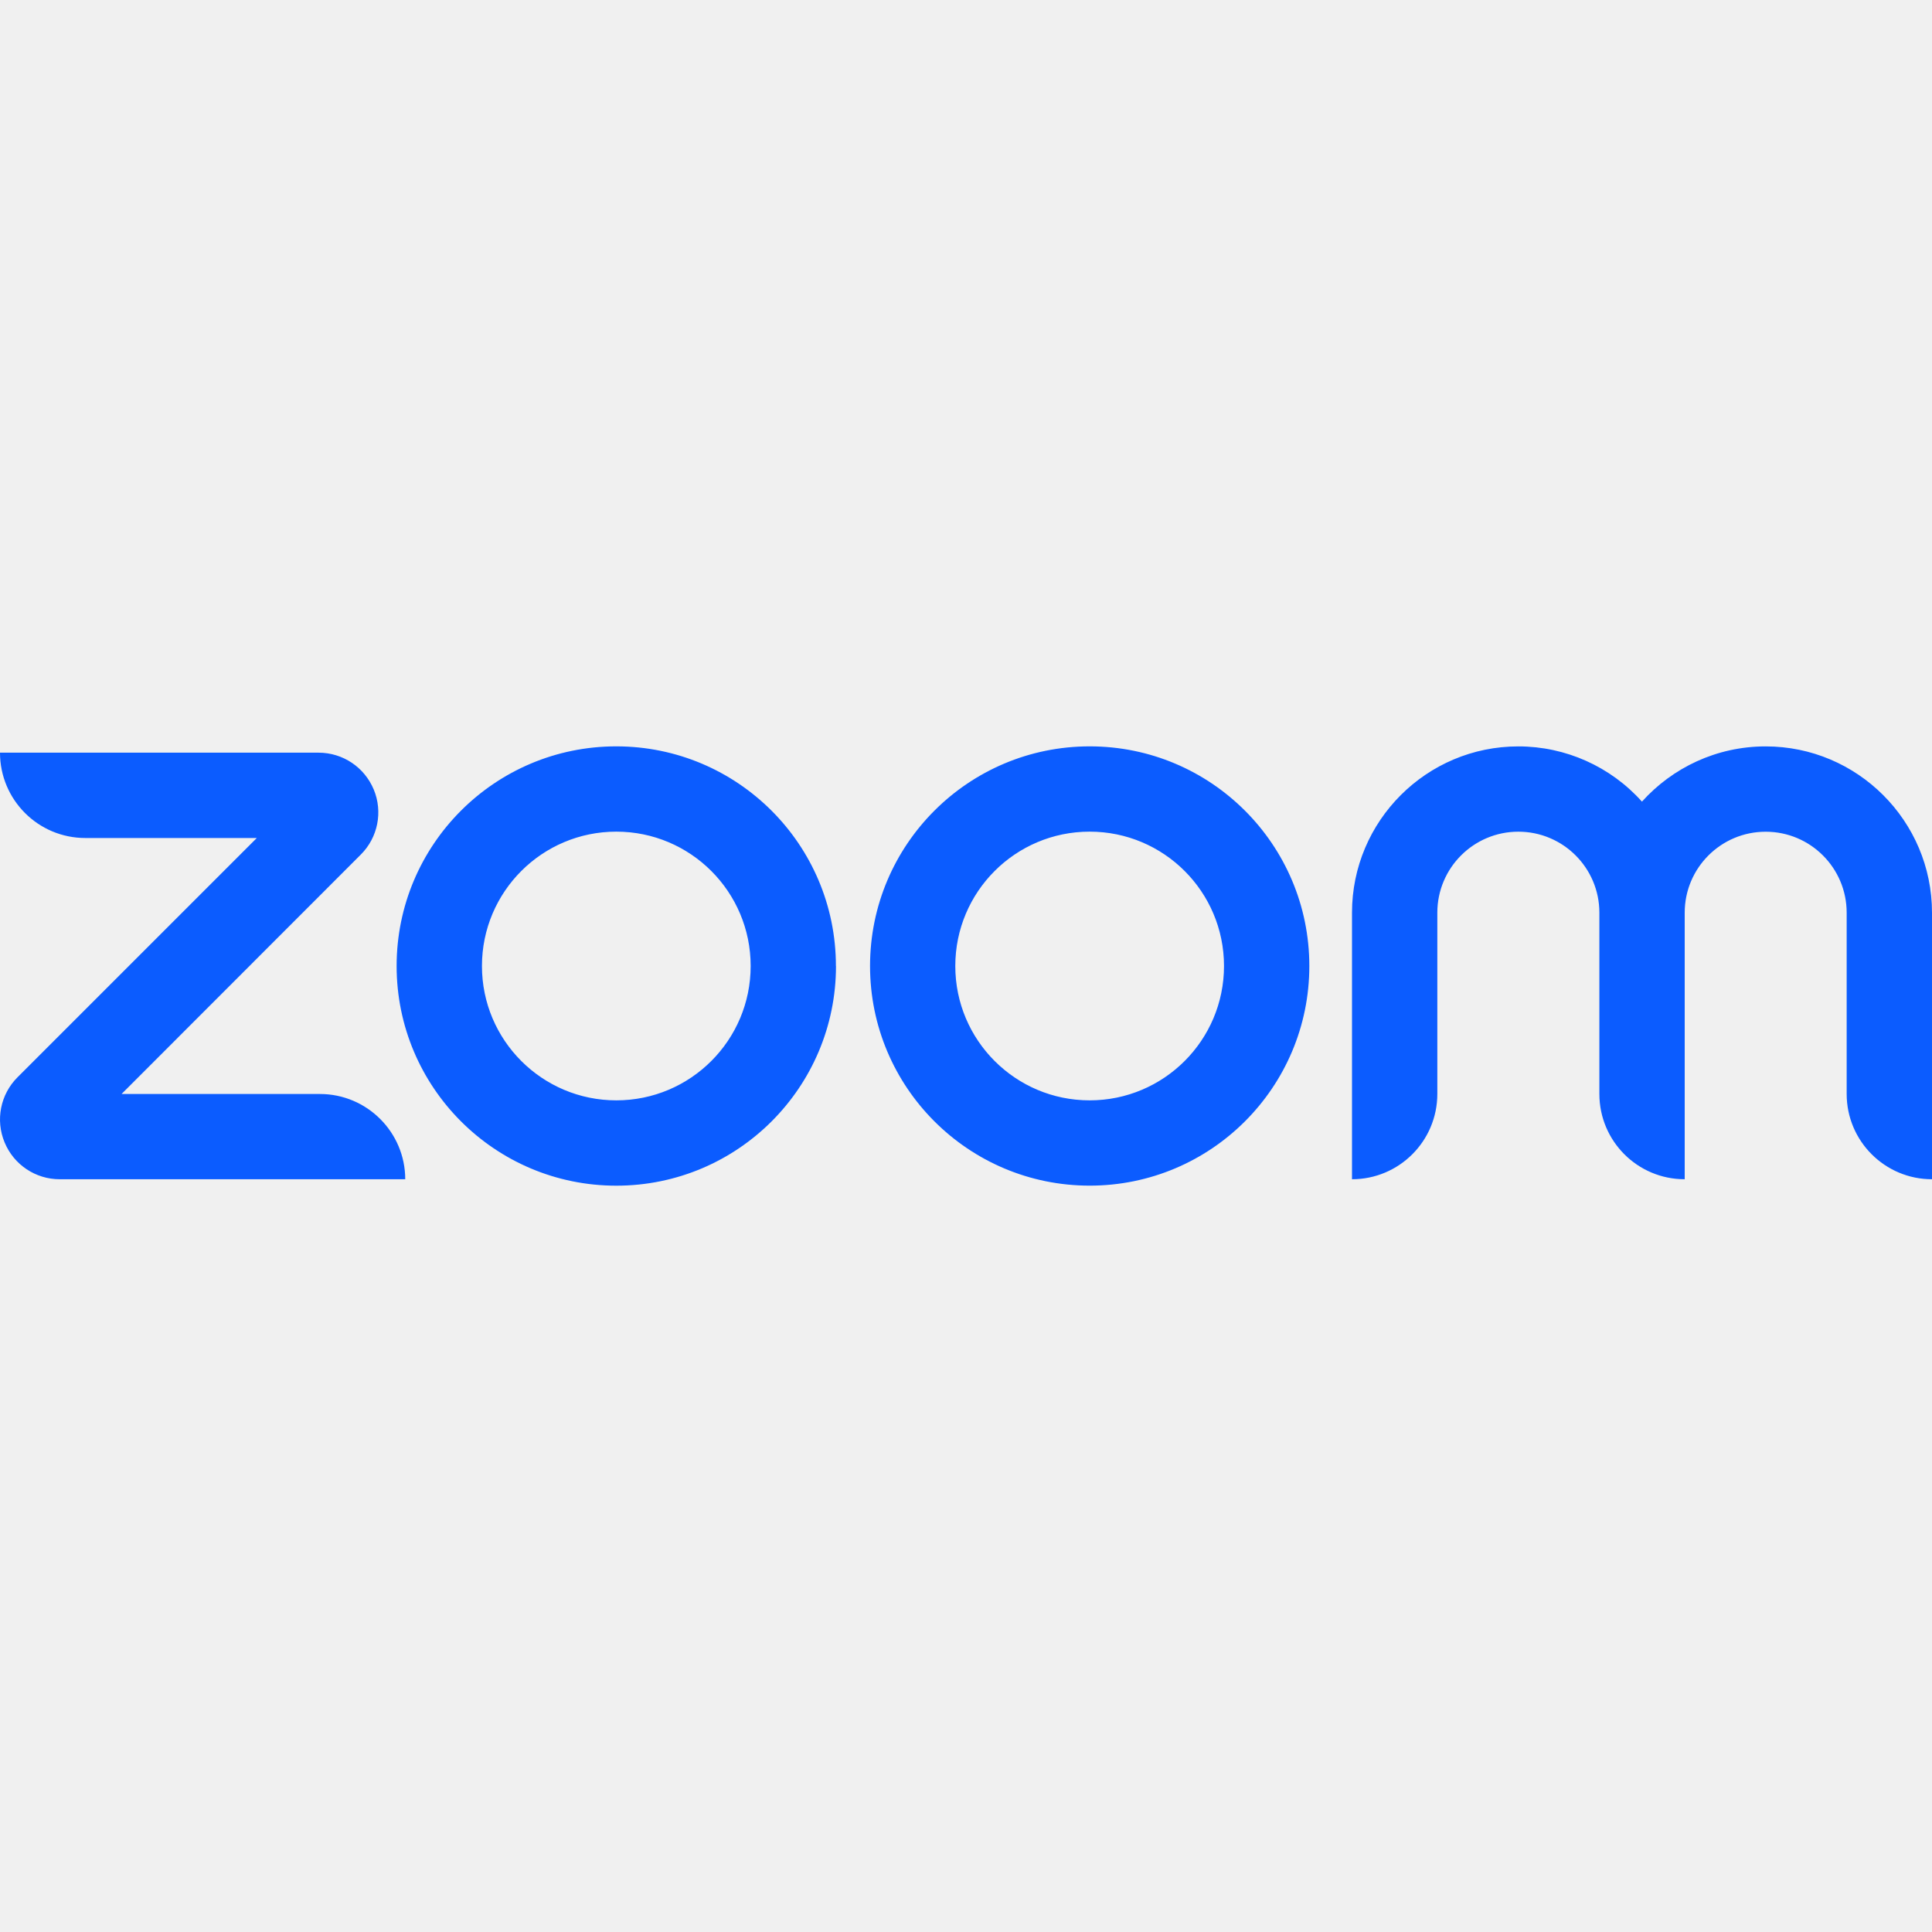
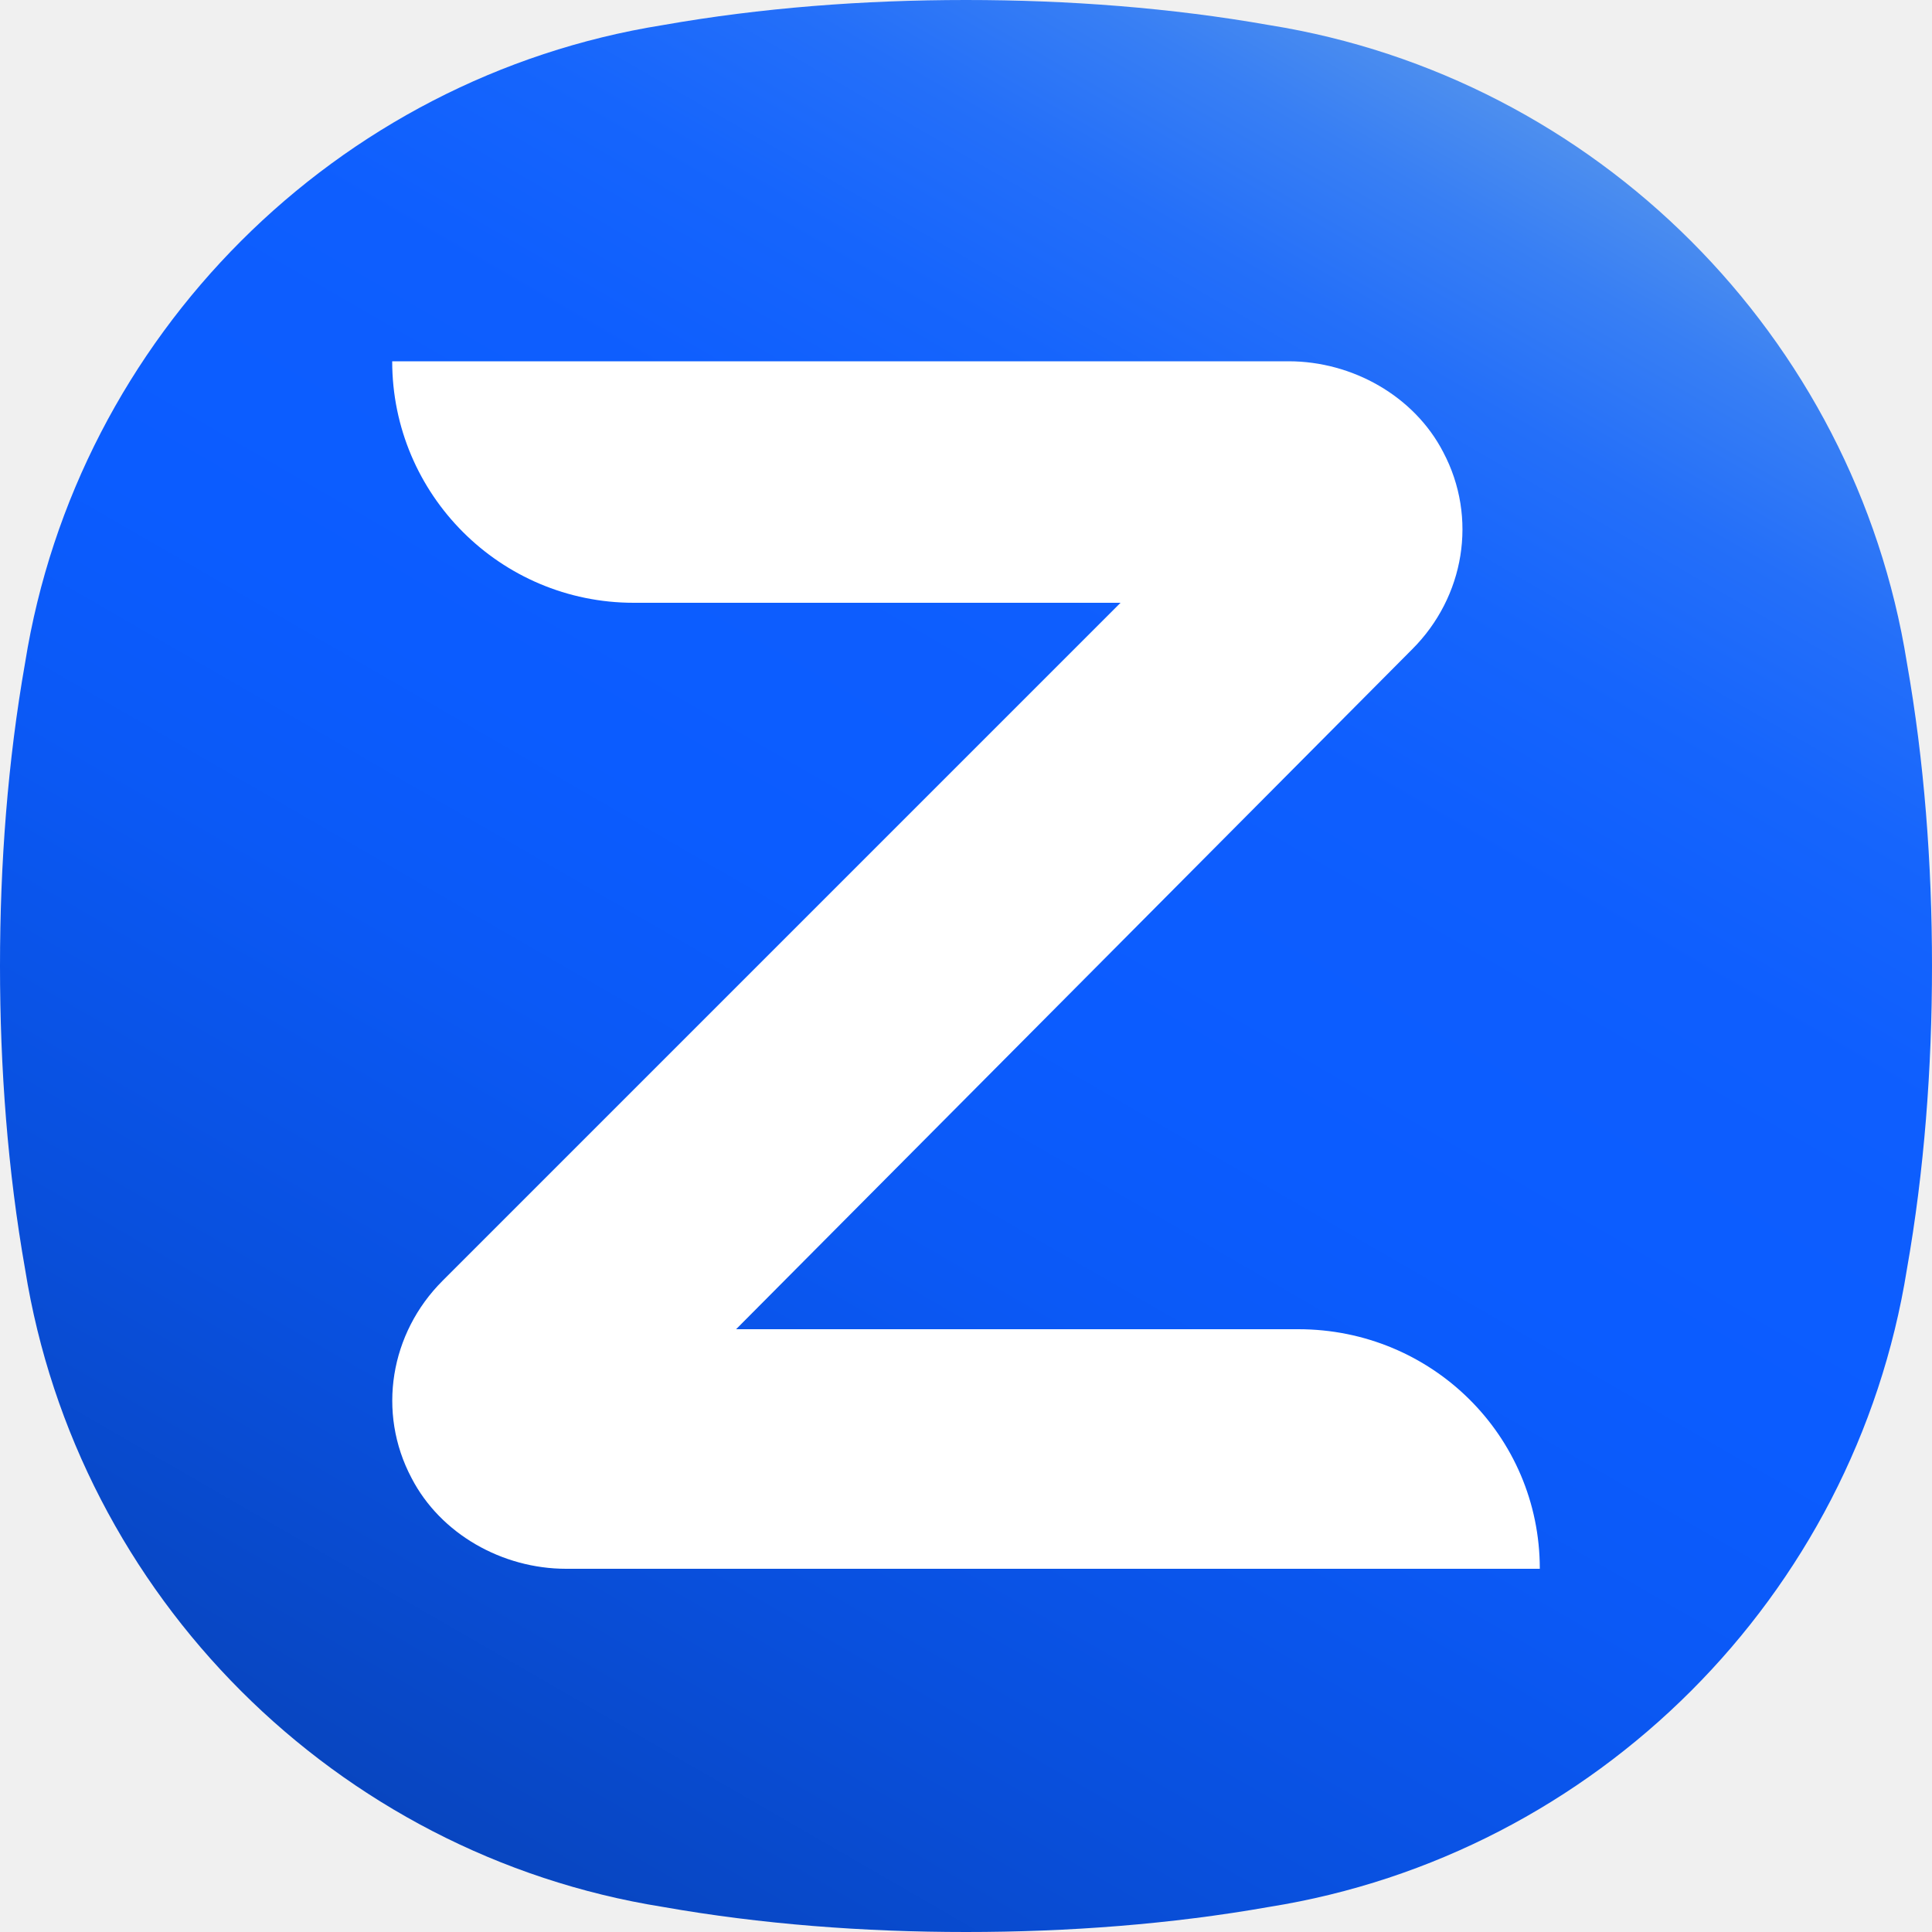
- <svg xmlns="http://www.w3.org/2000/svg" fill="#0B5CFF" role="img" viewBox="0 0 24 24">
-   <path d="M5.033 14.649H.743a.74.74 0 0 1-.686-.458.74.74 0 0 1 .16-.808L3.19 10.41H1.06A1.06 1.06 0 0 1 0 9.35h3.957c.301 0 .57.18.686.458a.74.74 0 0 1-.161.808L1.51 13.59h2.464c.585 0 1.06.475 1.06 1.06zM24 11.338c0-1.14-.927-2.066-2.066-2.066-.61 0-1.158.265-1.537.686a2.061 2.061 0 0 0-1.536-.686c-1.14 0-2.066.926-2.066 2.066v3.311a1.06 1.06 0 0 0 1.06-1.06v-2.251a1.004 1.004 0 0 1 2.013 0v2.251c0 .586.474 1.06 1.06 1.06v-3.311a1.004 1.004 0 0 1 2.012 0v2.251c0 .586.475 1.06 1.06 1.06zM16.265 12a2.728 2.728 0 1 1-5.457 0 2.728 2.728 0 0 1 5.457 0zm-1.06 0a1.669 1.669 0 1 0-3.338 0 1.669 1.669 0 0 0 3.338 0zm-4.82 0a2.728 2.728 0 1 1-5.458 0 2.728 2.728 0 0 1 5.457 0zm-1.06 0a1.669 1.669 0 1 0-3.338 0 1.669 1.669 0 0 0 3.338 0z" />
+ <svg xmlns="http://www.w3.org/2000/svg" preserveAspectRatio="xMidYMid" viewBox="0 0 256 256">
+   <defs>
+     <linearGradient id="a" x1="23.666%" x2="76.334%" y1="95.612%" y2="4.388%">
+       <stop offset="0%" stop-color="#0845BF" />
+       <stop offset="19.11%" stop-color="#0950DE" />
+       <stop offset="38.23%" stop-color="#0B59F6" />
+       <stop offset="50%" stop-color="#0B5CFF" />
+       <stop offset="67.32%" stop-color="#0E5EFE" />
+       <stop offset="77.74%" stop-color="#1665FC" />
+       <stop offset="86.33%" stop-color="#246FF9" />
+       <stop offset="93.88%" stop-color="#387FF4" />
+       <stop offset="100%" stop-color="#4F90EE" />
+     </linearGradient>
+   </defs>
+   <path fill="url(#a)" d="M256 128c0 13.568-1.024 27.136-3.328 40.192-6.912 43.264-41.216 77.568-84.48 84.48C155.136 254.976 141.568 256 128 256c-13.568 0-27.136-1.024-40.192-3.328-43.264-6.912-77.568-41.216-84.48-84.48C1.024 155.136 0 141.568 0 128c0-13.568 1.024-27.136 3.328-40.192 6.912-43.264 41.216-77.568 84.48-84.48C100.864 1.024 114.432 0 128 0c13.568 0 27.136 1.024 40.192 3.328 43.264 6.912 77.568 41.216 84.48 84.48C254.976 100.864 256 114.432 256 128Z" />
+   <path fill="#FFF" d="M204.032 207.872H75.008c-8.448 0-16.64-4.608-20.48-12.032-4.608-8.704-2.816-19.2 4.096-26.112l89.856-89.856H83.968c-17.664 0-32-14.336-32-32h118.784c8.448 0 16.64 4.608 20.48 12.032 4.608 8.704 2.816 19.2-4.096 26.112l-89.6 90.112h74.496c17.664 0 32 14.08 32 31.744Z" />
</svg>
